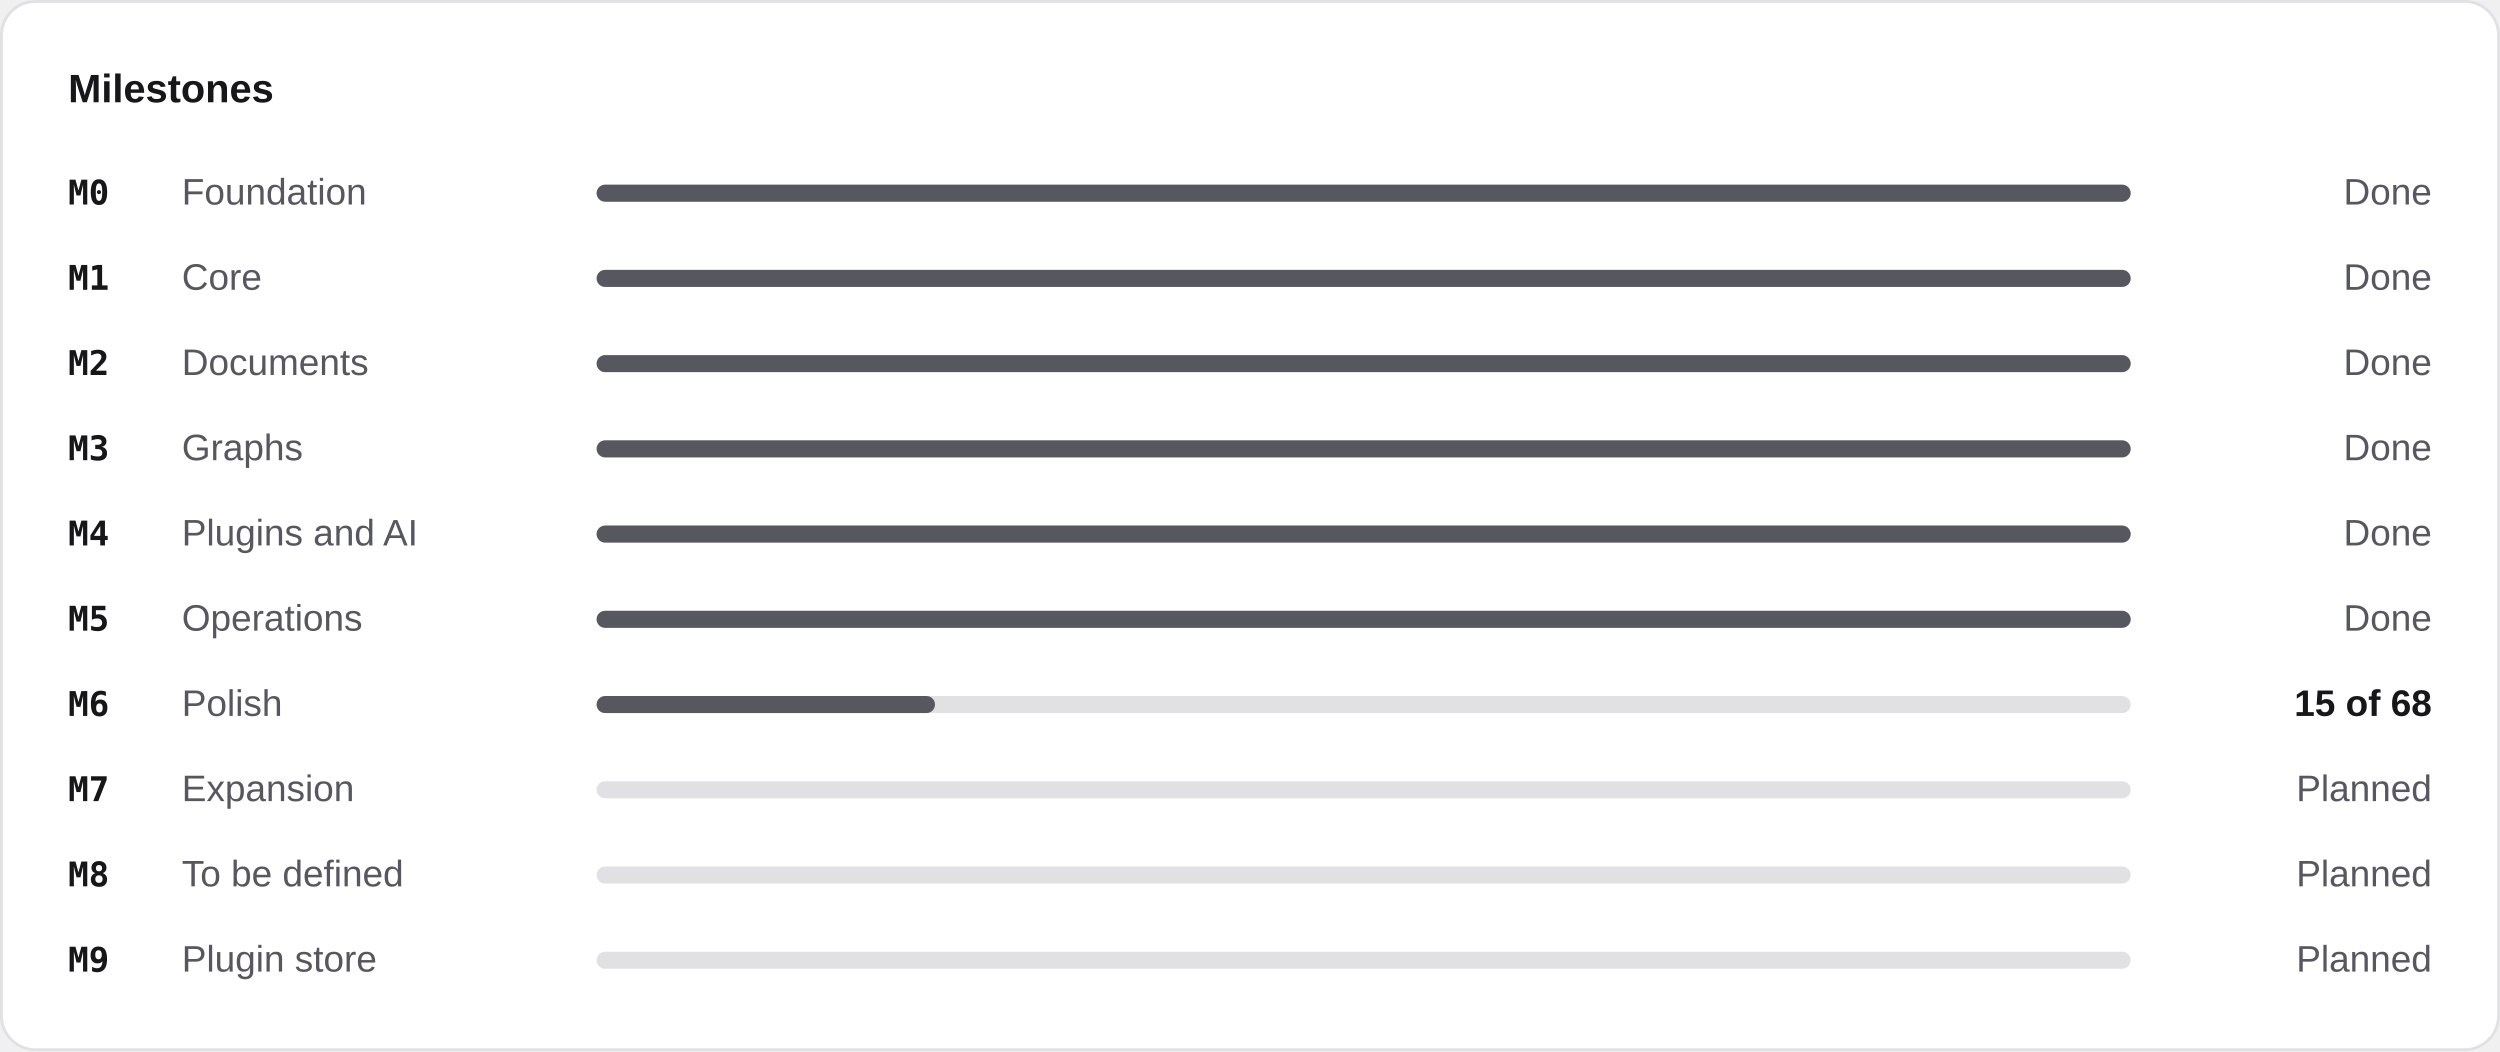
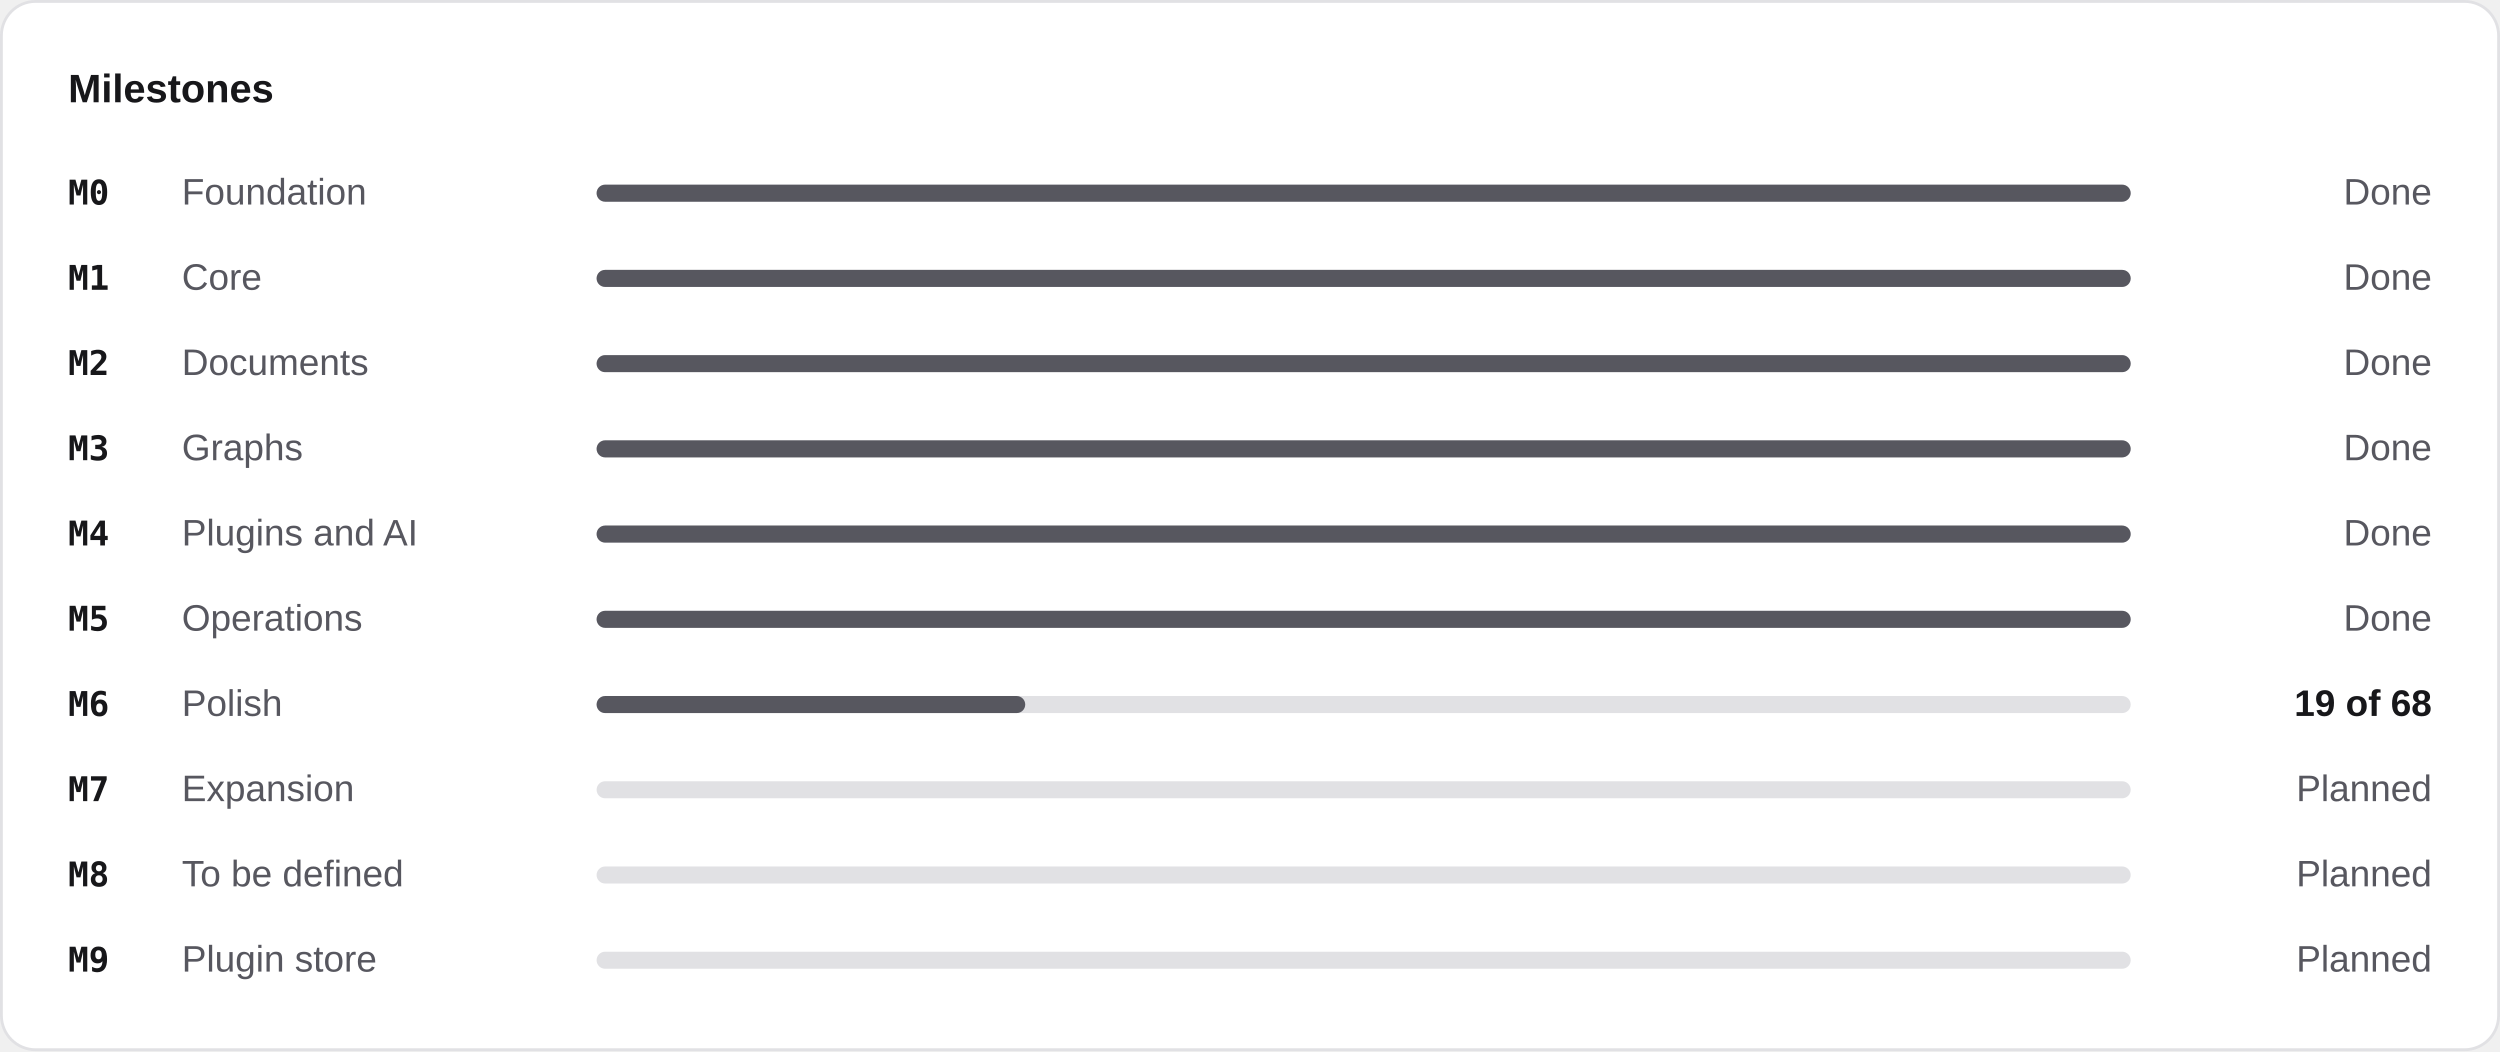
<svg xmlns="http://www.w3.org/2000/svg" width="880" height="370" viewBox="0 0 880 370" role="img" aria-labelledby="title desc">
  <defs>
    <linearGradient id="sweep" x1="0" x2="1" y1="0" y2="0">
      <stop offset="0" stop-color="#17171a" stop-opacity="0" />
      <stop offset="0.5" stop-color="#17171a" stop-opacity="0.45" />
      <stop offset="1" stop-color="#17171a" stop-opacity="0" />
    </linearGradient>
  </defs>
  <style>
text{font-family:"Instrument Sans","Segoe UI",system-ui,-apple-system,"Helvetica Neue",Arial,sans-serif;font-size:13px;fill:#57575f;font-variant-numeric:tabular-nums}
.title{font-size:14px;font-weight:600;fill:#17171a}
.id{font-family:"JetBrains Mono",ui-monospace,"Cascadia Code","SF Mono",Menlo,Consolas,monospace;font-size:12px;font-weight:600;fill:#17171a}
.status.current{fill:#17171a;font-weight:600}
.track{fill:#e1e1e4}
.fill{fill:#57575f;transform-box:fill-box;transform-origin:left center;animation:grow 1.2s cubic-bezier(.22,.7,.2,1) backwards}
@keyframes grow{from{transform:scaleX(0)}to{transform:scaleX(1)}}
- @keyframes sweep-m6{0%{transform:translateX(0)}55%,100%{transform:translateX(239.12px)}}
+ @keyframes sweep-m6{0%{transform:translateX(0)}55%,100%{transform:translateX(270.88px)}}
.sweep-m6{animation:sweep-m6 4.8s ease-in-out 1.74s infinite}
@media (prefers-reduced-motion:reduce){.fill,.sweep{animation:none}}
</style>
  <rect x="0.5" y="0.5" width="879" height="369" rx="12" fill="#ffffff" stroke="#e1e1e4" />
  <text class="title" x="24" y="36">Milestones</text>
  <g class="row">
    <text class="id" x="24" y="72">M0</text>
    <text class="name" x="64" y="72">Foundation</text>
    <rect class="track" x="210" y="65" width="540" height="6" rx="3" />
    <rect class="fill" x="210" y="65" width="540" height="6" rx="3" style="animation-delay:0s" />
    <text class="status" x="856" y="72" text-anchor="end">Done</text>
  </g>
  <g class="row">
    <text class="id" x="24" y="102">M1</text>
    <text class="name" x="64" y="102">Core</text>
    <rect class="track" x="210" y="95" width="540" height="6" rx="3" />
    <rect class="fill" x="210" y="95" width="540" height="6" rx="3" style="animation-delay:0.09s" />
    <text class="status" x="856" y="102" text-anchor="end">Done</text>
  </g>
  <g class="row">
    <text class="id" x="24" y="132">M2</text>
    <text class="name" x="64" y="132">Documents</text>
    <rect class="track" x="210" y="125" width="540" height="6" rx="3" />
    <rect class="fill" x="210" y="125" width="540" height="6" rx="3" style="animation-delay:0.18s" />
    <text class="status" x="856" y="132" text-anchor="end">Done</text>
  </g>
  <g class="row">
    <text class="id" x="24" y="162">M3</text>
    <text class="name" x="64" y="162">Graphs</text>
    <rect class="track" x="210" y="155" width="540" height="6" rx="3" />
    <rect class="fill" x="210" y="155" width="540" height="6" rx="3" style="animation-delay:0.27s" />
    <text class="status" x="856" y="162" text-anchor="end">Done</text>
  </g>
  <g class="row">
    <text class="id" x="24" y="192">M4</text>
    <text class="name" x="64" y="192">Plugins and AI</text>
    <rect class="track" x="210" y="185" width="540" height="6" rx="3" />
    <rect class="fill" x="210" y="185" width="540" height="6" rx="3" style="animation-delay:0.36s" />
    <text class="status" x="856" y="192" text-anchor="end">Done</text>
  </g>
  <g class="row">
    <text class="id" x="24" y="222">M5</text>
    <text class="name" x="64" y="222">Operations</text>
    <rect class="track" x="210" y="215" width="540" height="6" rx="3" />
    <rect class="fill" x="210" y="215" width="540" height="6" rx="3" style="animation-delay:0.45s" />
    <text class="status" x="856" y="222" text-anchor="end">Done</text>
  </g>
  <g class="row">
    <text class="id" x="24" y="252">M6</text>
    <text class="name" x="64" y="252">Polish</text>
    <rect class="track" x="210" y="245" width="540" height="6" rx="3" />
-     <rect class="fill" x="210" y="245" width="119.12" height="6" rx="3" style="animation-delay:0.54s" />
+     <rect class="fill" x="210" y="245" width="150.88" height="6" rx="3" style="animation-delay:0.54s" />
    <clipPath id="clip-m6">
-       <rect x="210" y="245" width="119.12" height="6" rx="3" />
+       <rect x="210" y="245" width="150.88" height="6" rx="3" />
    </clipPath>
    <g clip-path="url(#clip-m6)">
      <rect class="sweep sweep-m6" x="90" y="245" width="120" height="6" fill="url(#sweep)" />
    </g>
-     <text class="status current" x="856" y="252" text-anchor="end">15 of 68</text>
+     <text class="status current" x="856" y="252" text-anchor="end">19 of 68</text>
  </g>
  <g class="row">
    <text class="id" x="24" y="282">M7</text>
    <text class="name" x="64" y="282">Expansion</text>
    <rect class="track" x="210" y="275" width="540" height="6" rx="3" />
    <text class="status" x="856" y="282" text-anchor="end">Planned</text>
  </g>
  <g class="row">
    <text class="id" x="24" y="312">M8</text>
    <text class="name" x="64" y="312">To be defined</text>
    <rect class="track" x="210" y="305" width="540" height="6" rx="3" />
    <text class="status" x="856" y="312" text-anchor="end">Planned</text>
  </g>
  <g class="row">
    <text class="id" x="24" y="342">M9</text>
    <text class="name" x="64" y="342">Plugin store</text>
    <rect class="track" x="210" y="335" width="540" height="6" rx="3" />
    <text class="status" x="856" y="342" text-anchor="end">Planned</text>
  </g>
</svg>
